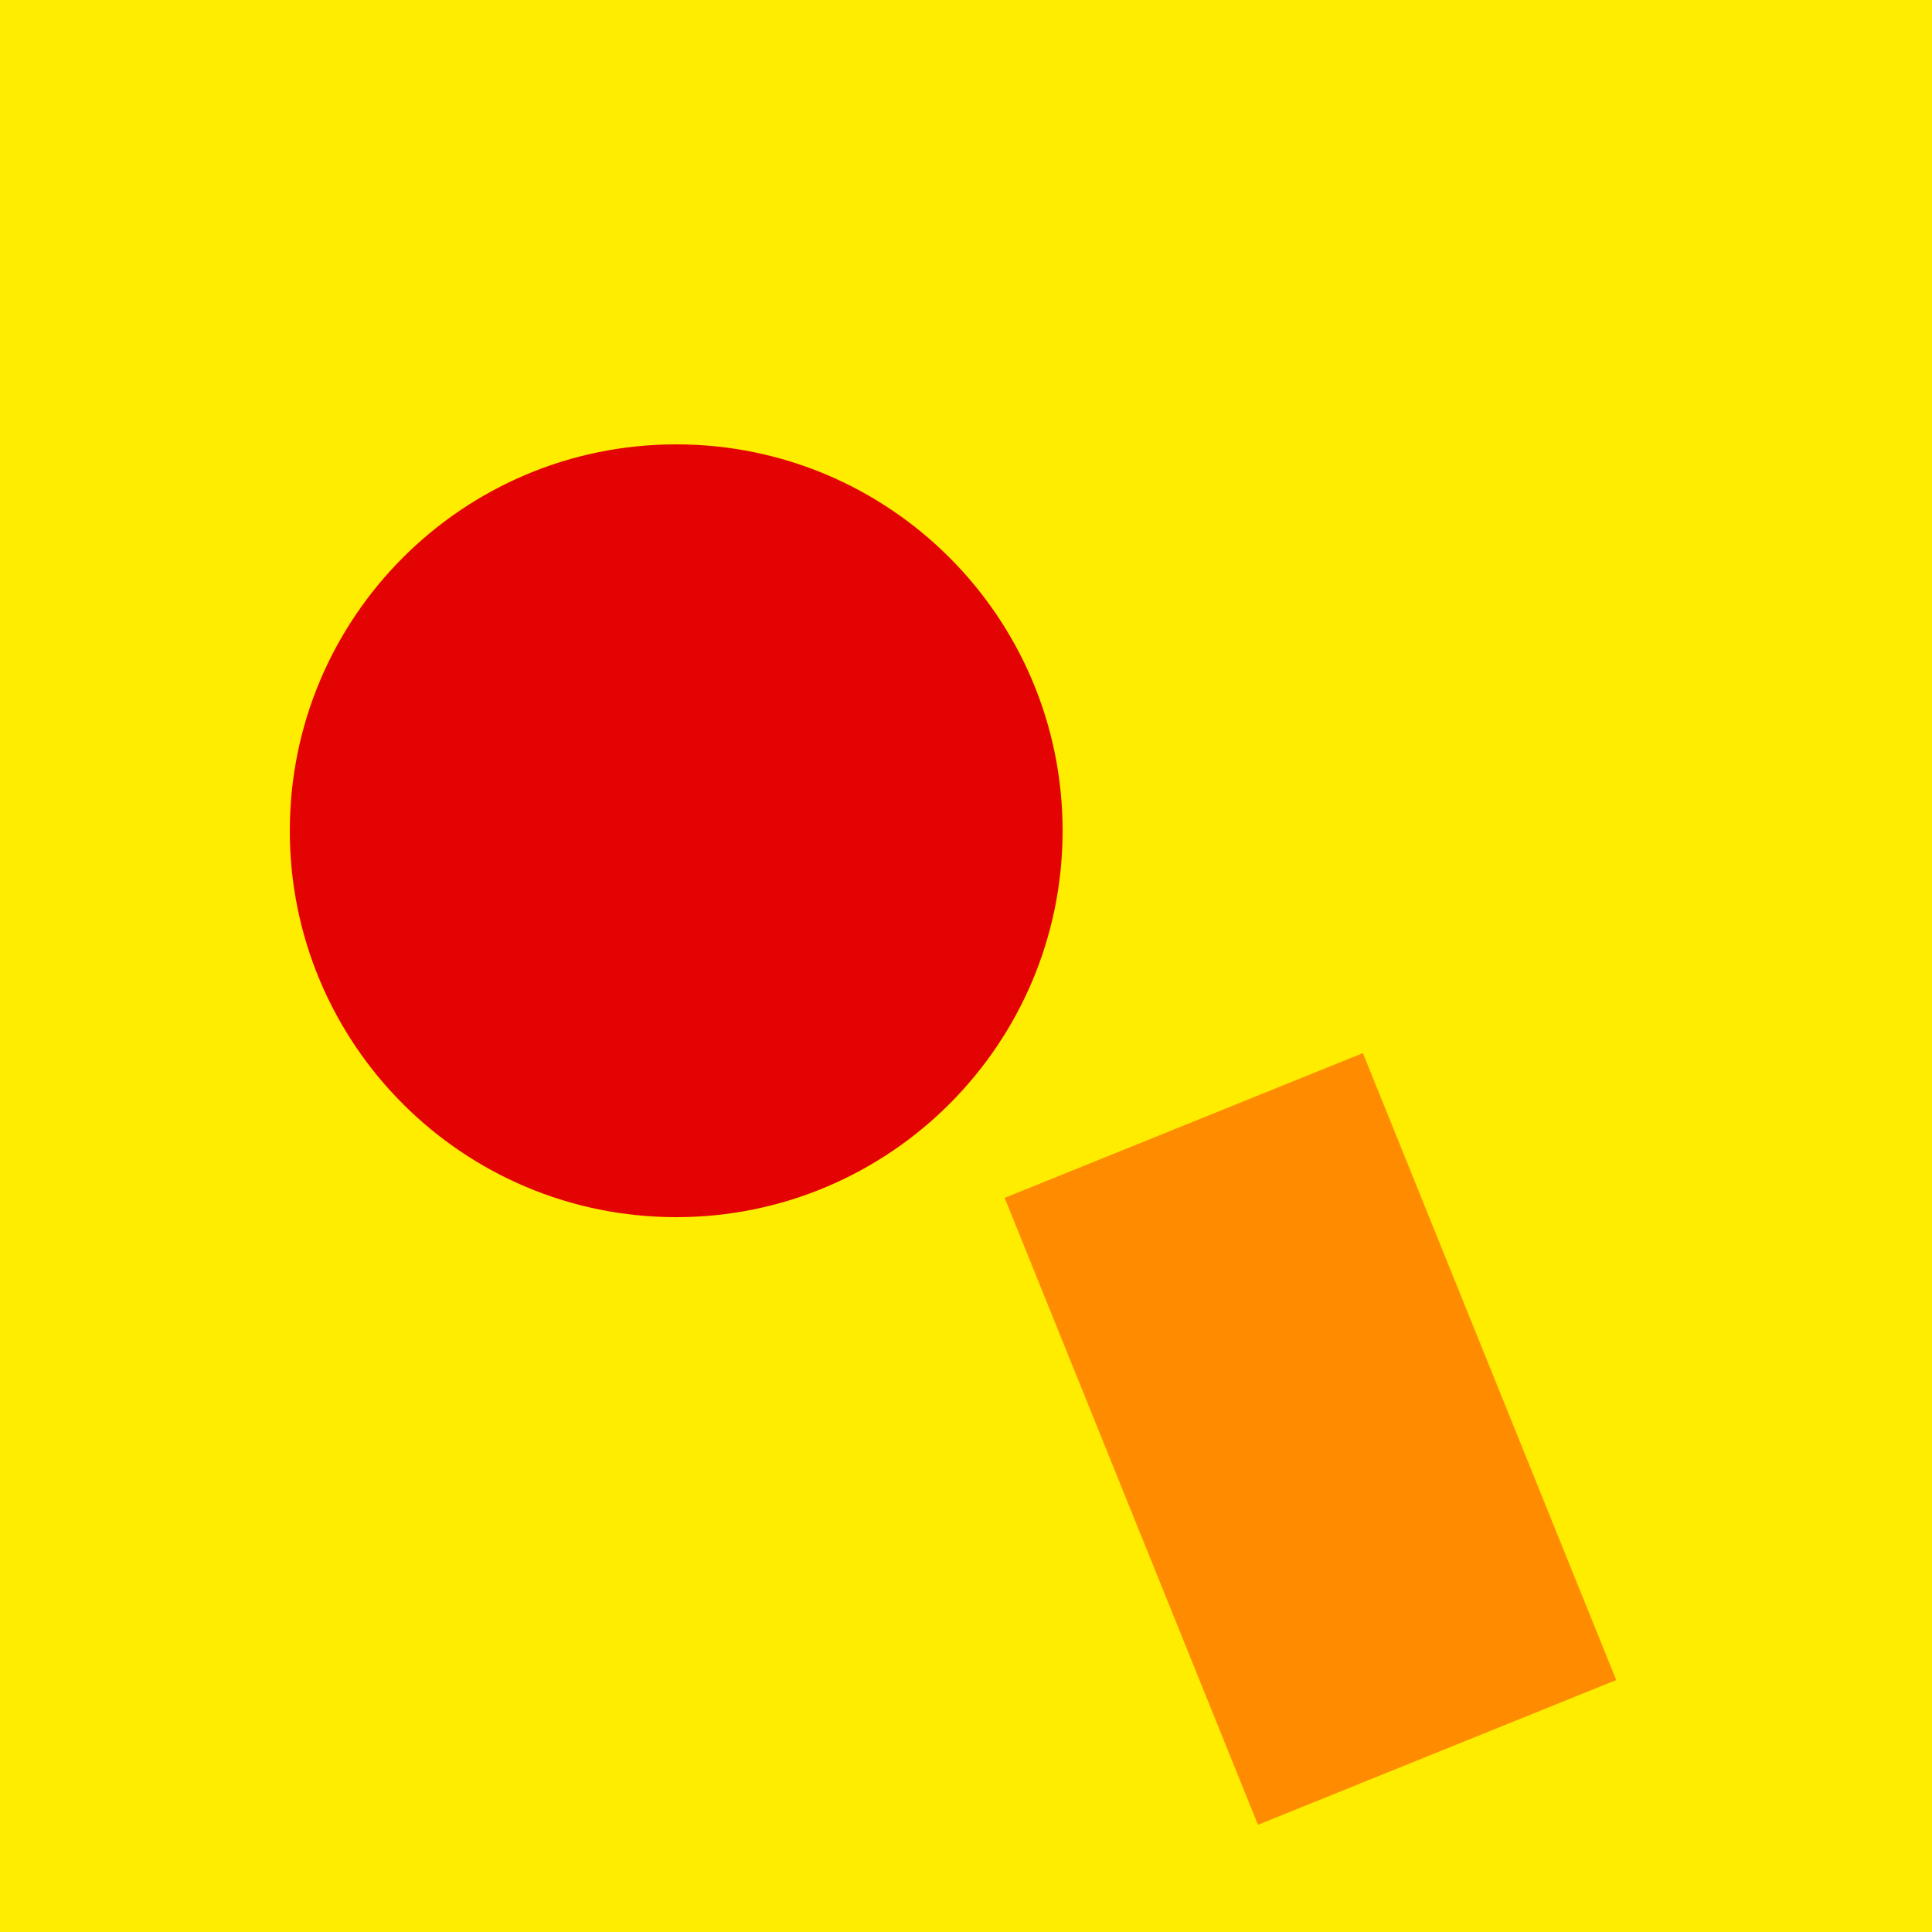
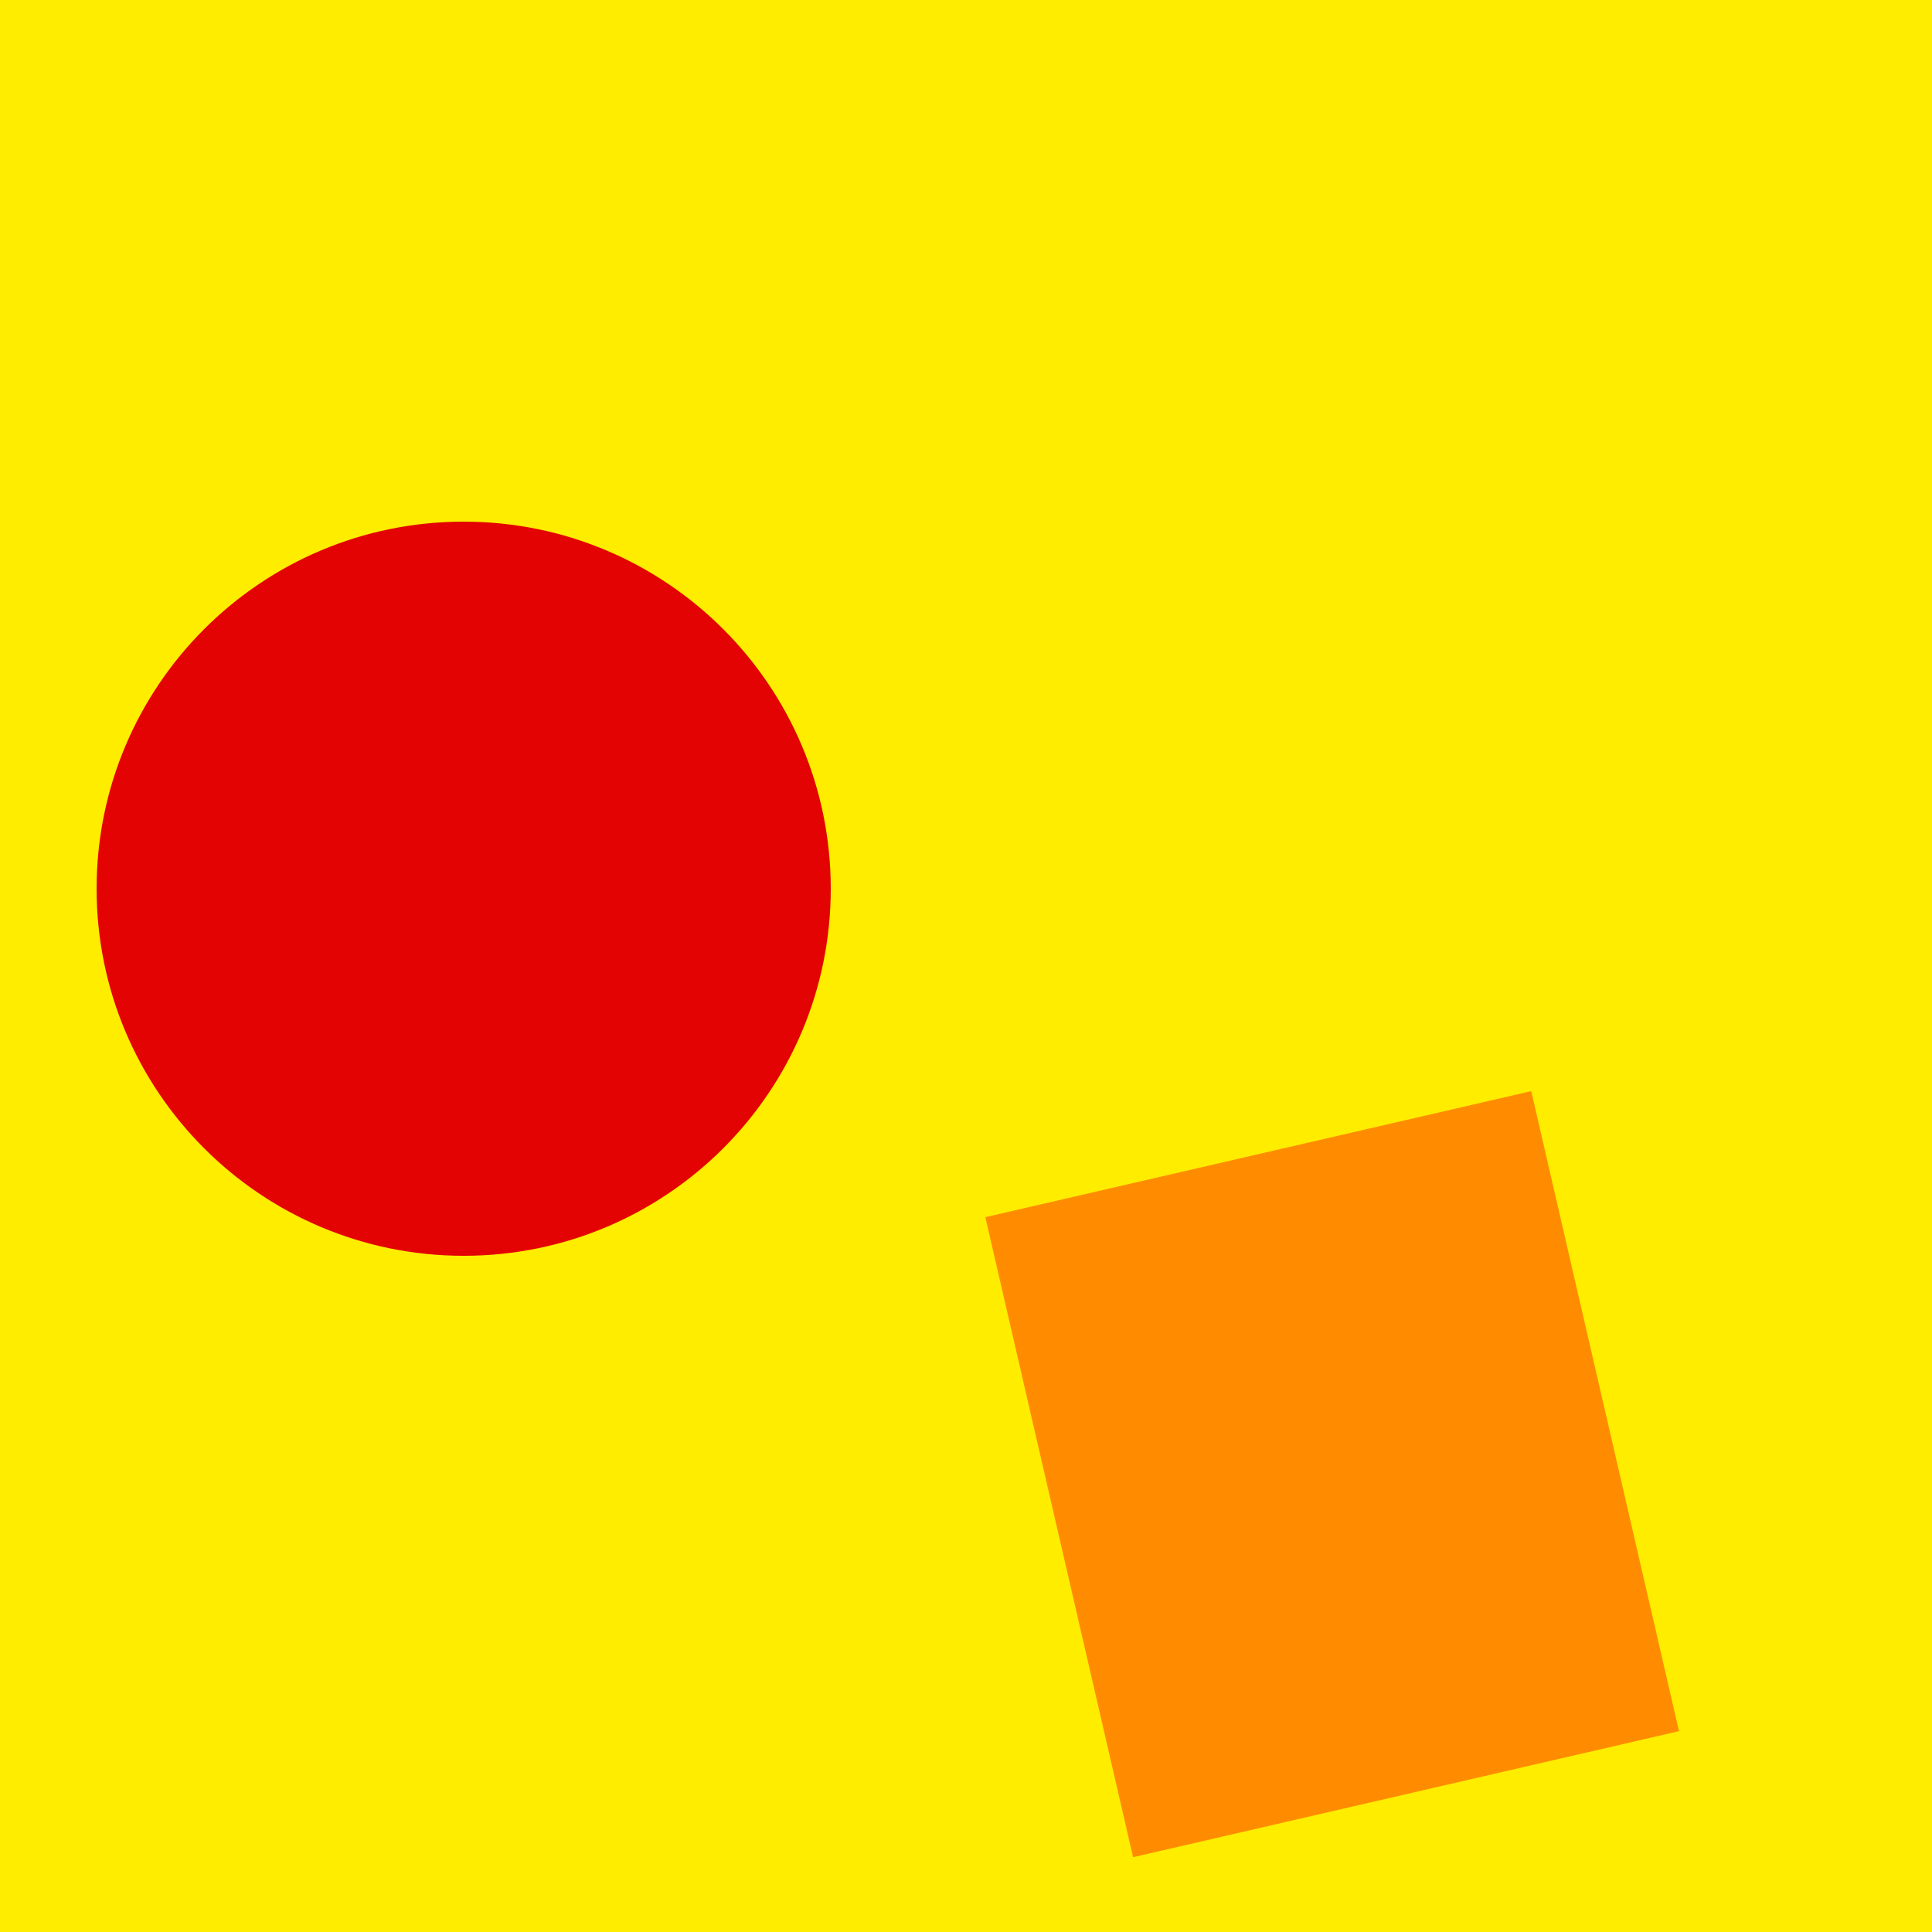
<svg xmlns="http://www.w3.org/2000/svg" width="150" height="150" viewBox="0 0 100 100" preserveAspectRatio="xMidYMid slice">
  <rect width="150" height="150" fill="#FFED00" />
-   <circle cx="35" cy="43" r="20" fill="#E40303" />
-   <rect x="52" y="62" width="20" height="35" transform="rotate(-22, 52, 62)" fill="#FF8C00" />
+   <circle cx="24" cy="46" r="19" fill="#E40303" />
+   <rect x="51" y="63" width="29" height="34" transform="rotate(-13, 51, 63)" fill="#FF8C00" />
</svg>
